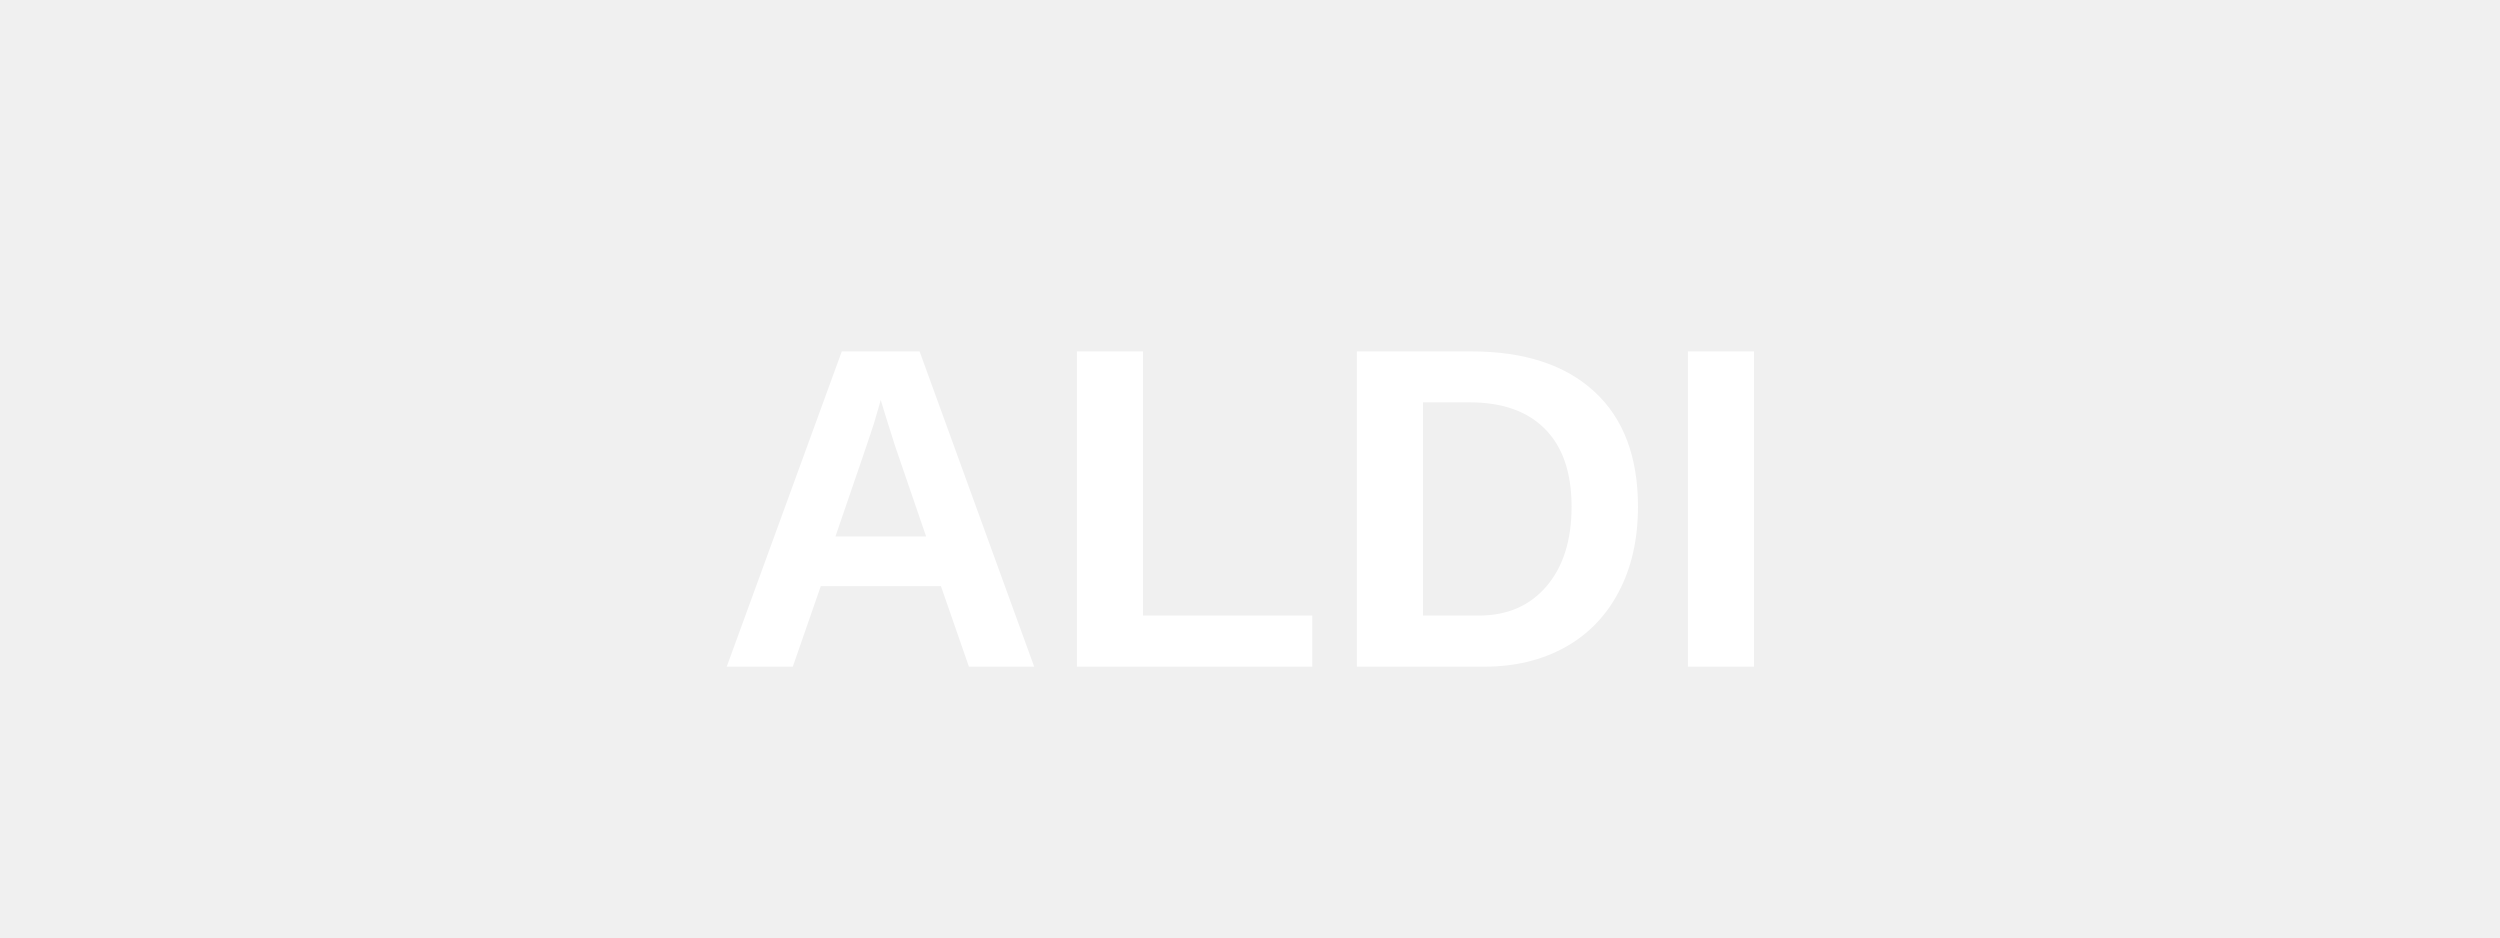
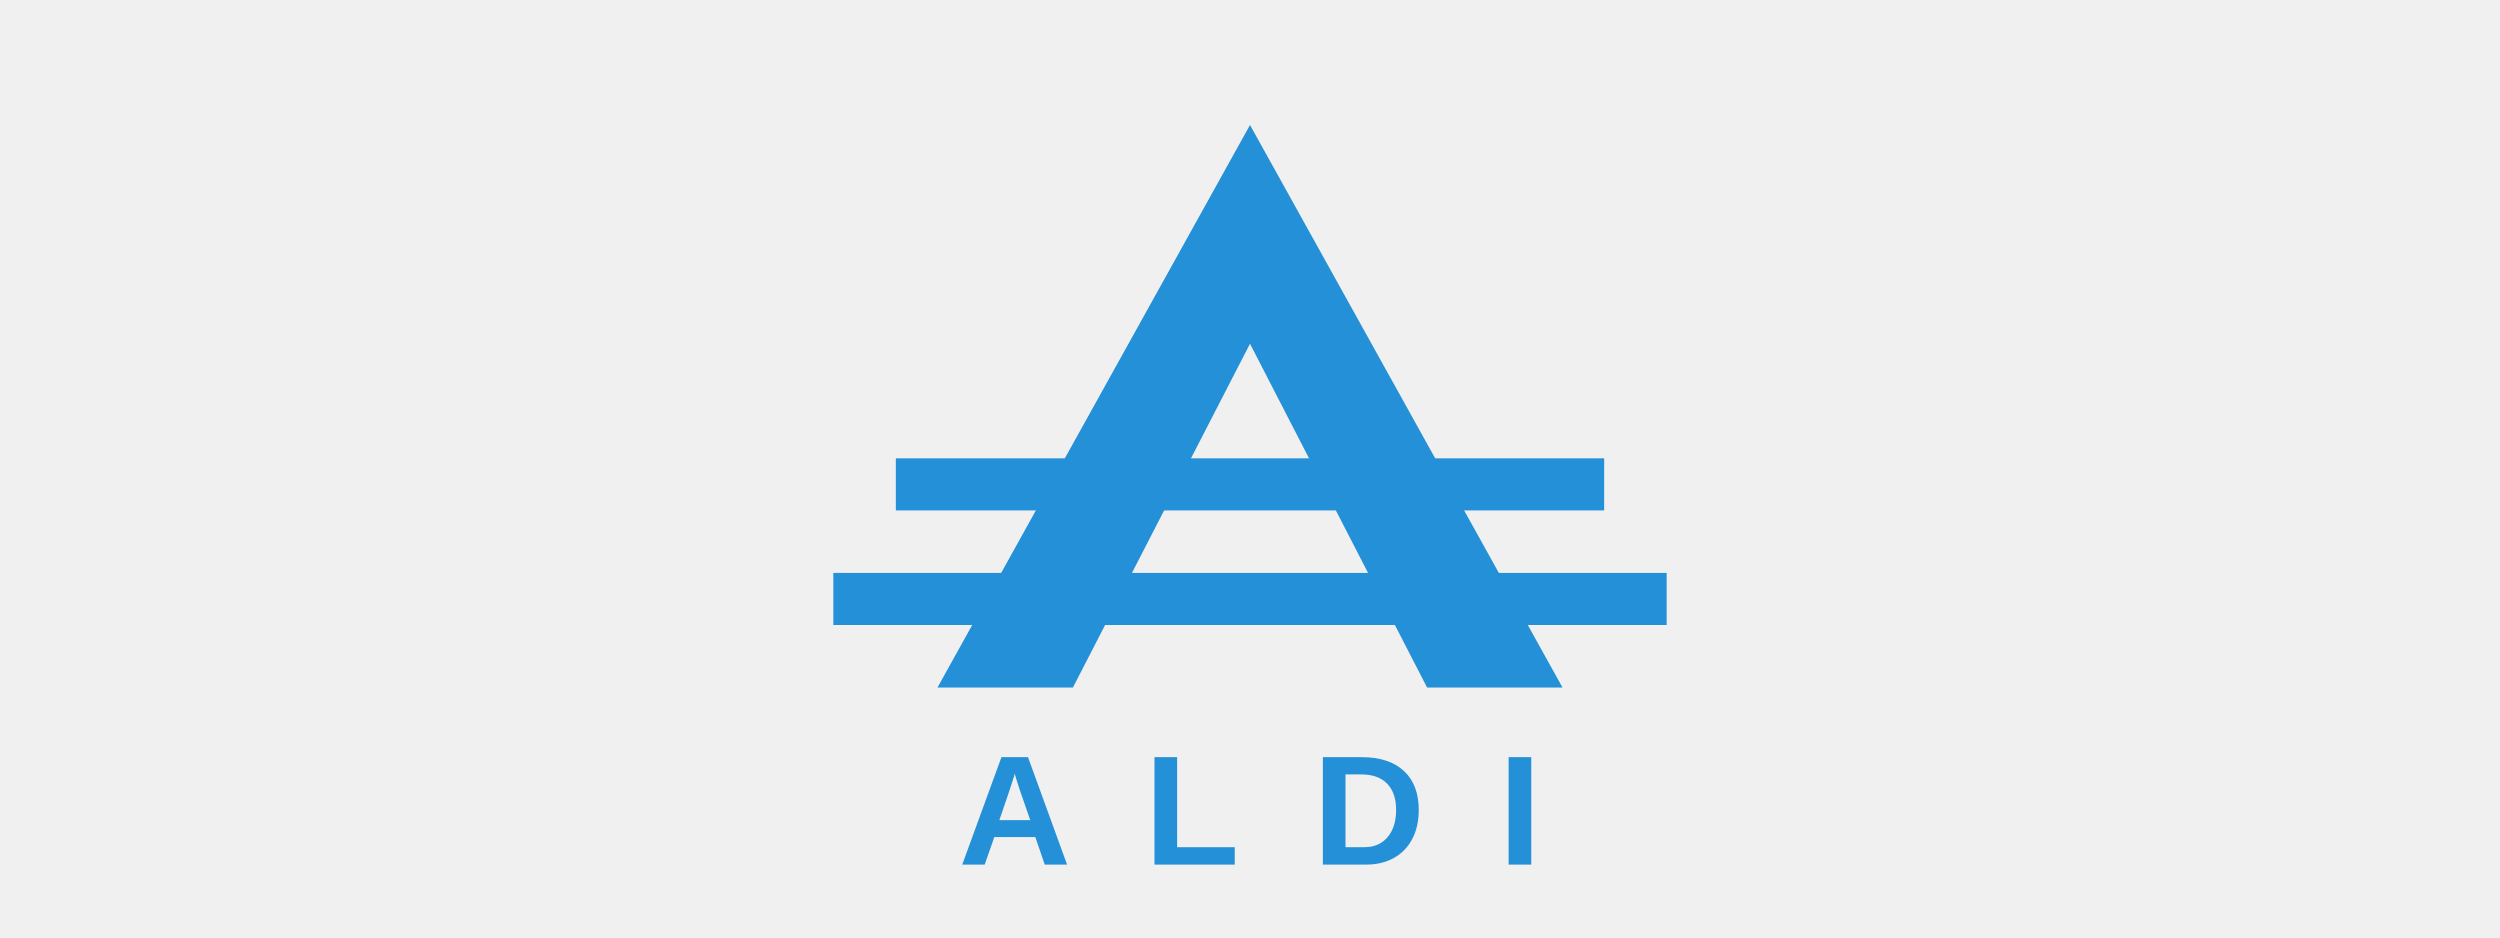
- <svg xmlns="http://www.w3.org/2000/svg" viewBox="0 0 240 90" fill="#ffffff" role="img">
-   <text x="120" y="64" text-anchor="middle" font-family="Arial, Helvetica, sans-serif" font-weight="800" font-size="44" letter-spacing="0" textLength="220" lengthAdjust="spacingAndGlyphs" fill="#ffffff">ALDI</text>
+ <svg xmlns="http://www.w3.org/2000/svg" viewBox="0 0 240 90" role="img" data-fullcolor="1">
+   <path fill="#2490d7" d="M120 12 150 66h-13l-17-33-17 33H90z" />
+   <rect x="86" y="44" width="68" height="5" fill="#2490d7" />
+   <rect x="80" y="55" width="80" height="5" fill="#2490d7" />
+   <text x="120" y="83" text-anchor="middle" font-family="Arial, Helvetica, sans-serif" font-size="15" font-weight="bold" letter-spacing="7" fill="#2490d7">ALDI</text>
</svg>
